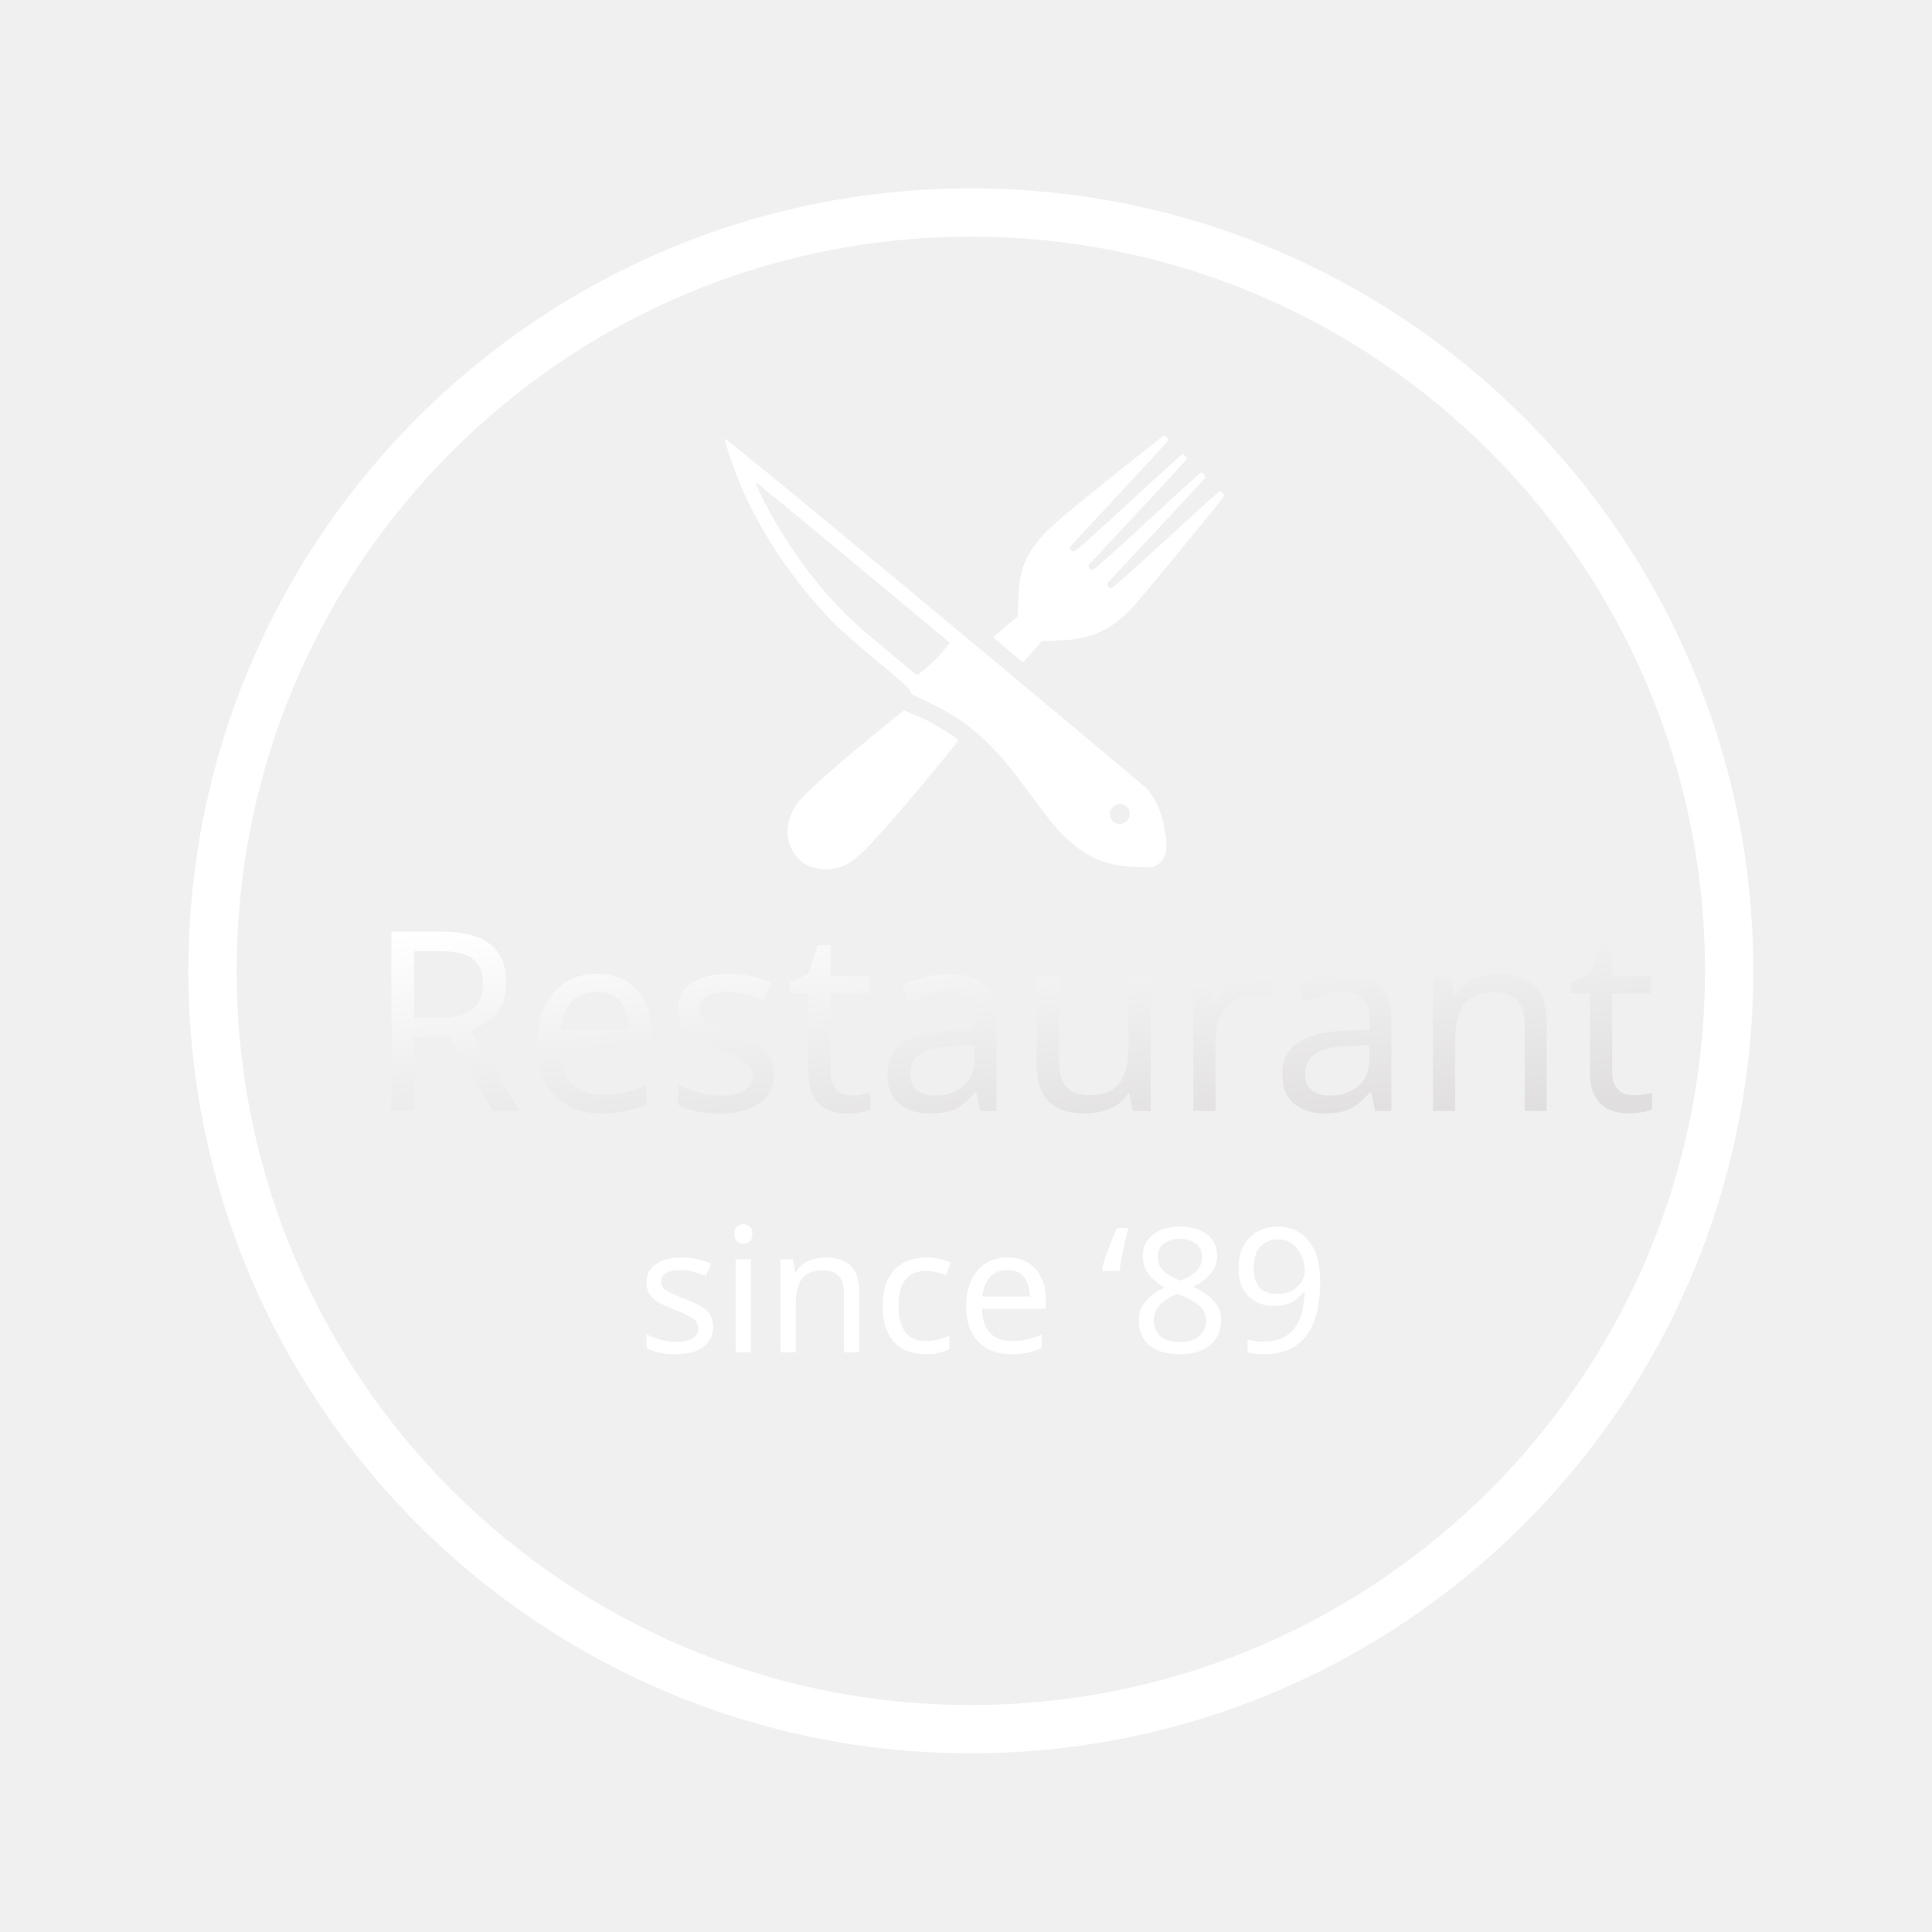
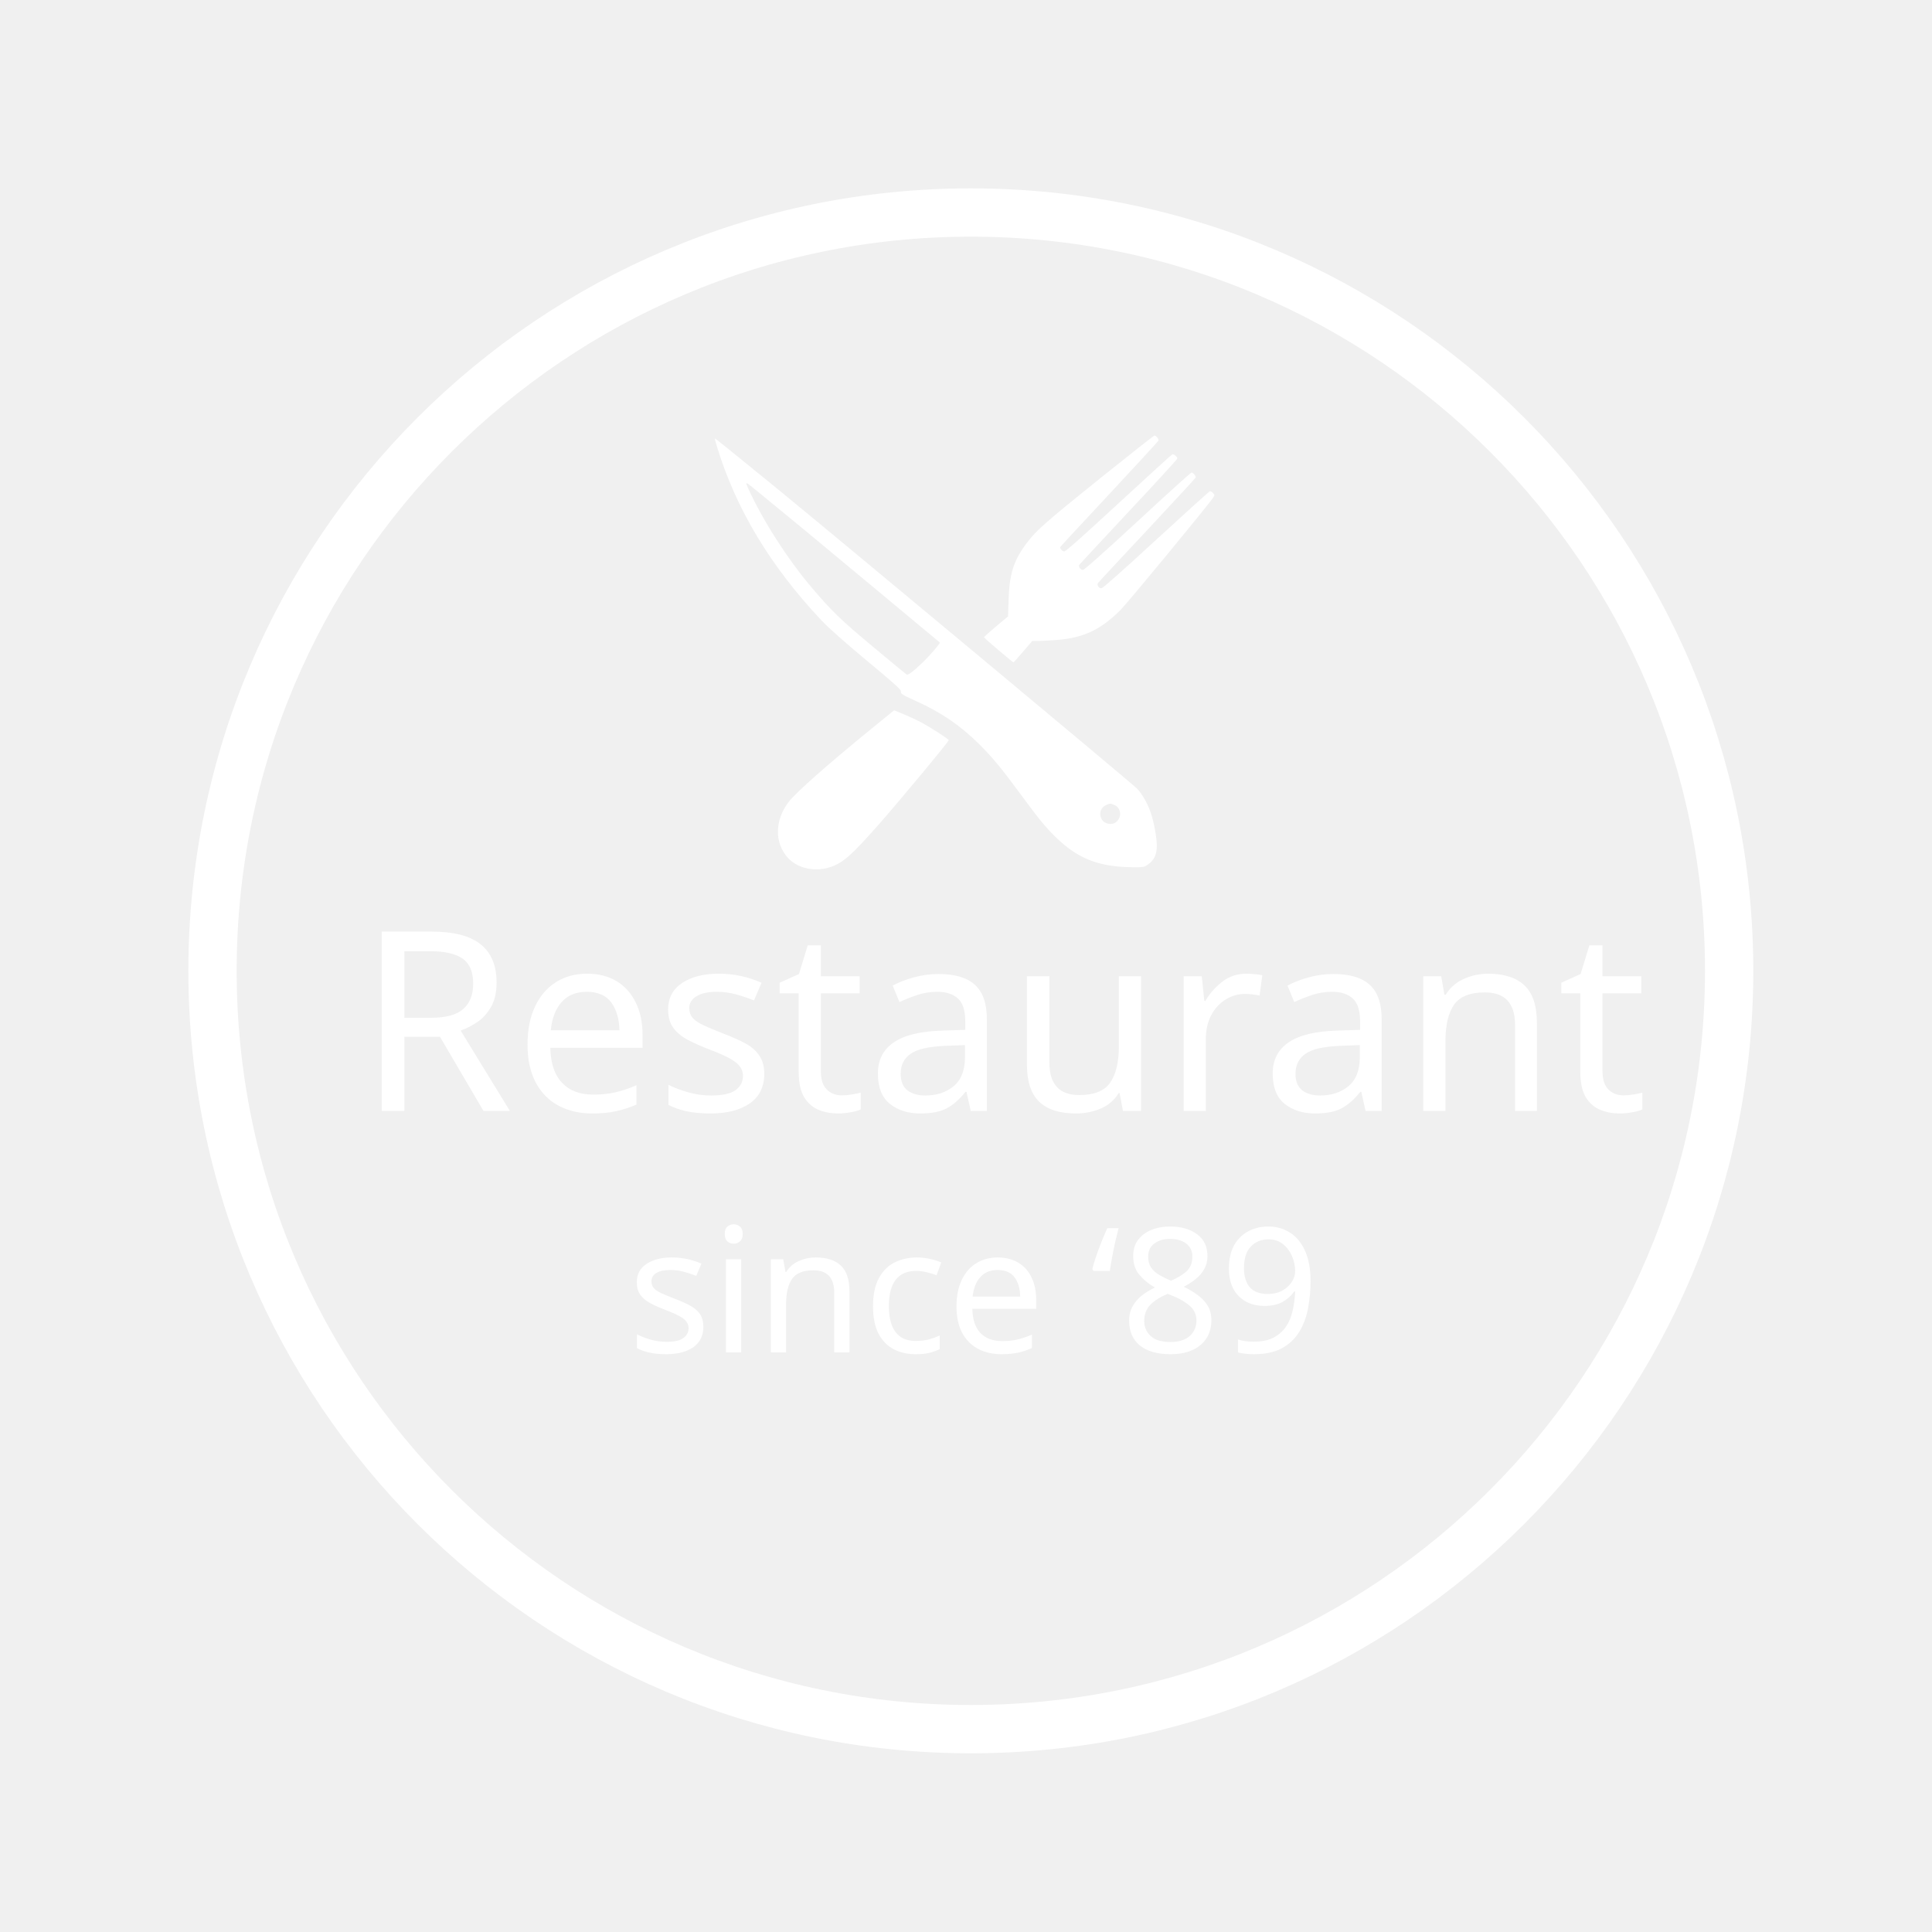
<svg xmlns="http://www.w3.org/2000/svg" height="200" viewBox="0 0 200 200" width="200">
-   <linearGradient id="a" x1="8.991%" x2="87.914%" y1="-4.373%" y2="100%">
-     <stop offset="0" stop-color="#fff" />
-     <stop offset="1" stop-color="#e0dede" />
-   </linearGradient>
  <g fill="none" fill-rule="evenodd">
    <circle cx="100.5" cy="100.5" fill-rule="nonzero" r="78.5" stroke="#fff" stroke-width="5" />
-     <text fill="url(#a)" font-family="Courgette-Regular, Courgette" font-size="26">
-       <tspan x="38" y="115">Restaurant</tspan>
-     </text>
    <g fill="#fff">
-       <g fill-rule="nonzero" transform="matrix(1 0 0 -1 75 90)">
+       <text font-family="Courgette-Regular, Courgette" font-size="26">
+         <tspan x="37" y="115">Restaurant</tspan>
+       </text>
+       <g fill-rule="nonzero" transform="matrix(1 0 0 -1 74 90)">
        <path d="m39.938 40.528c-5.724-4.606-6.664-5.432-7.656-6.752-1.345-1.774-1.79-3.175-1.871-5.855l-.061-1.733-1.243-1.038c-.677-.575-1.244-1.078-1.244-1.119-.01-.07 2.973-2.6 3.054-2.6.02 0 .475.494.991 1.109l.951 1.109h.607c.334 0 1.203.05 1.942.101 2.741.212 4.541 1.058 6.594 3.114.738.735 9.223 11.024 9.618 11.67.121.191.121.242-.051.433-.101.111-.253.191-.324.181-.071-.02-2.569-2.277-5.552-5.019-3.418-3.144-5.502-4.999-5.653-5.019-.273-.04-.516.302-.384.524.041.07 2.326 2.53 5.077 5.462 2.741 2.933 5.006 5.392 5.036 5.462.061.151-.243.524-.425.524-.071 0-2.579-2.267-5.572-5.039-3.742-3.456-5.522-5.039-5.674-5.039-.243 0-.485.333-.374.524.041.06 2.336 2.53 5.107 5.493 2.781 2.963 5.047 5.442 5.047 5.513 0 .191-.374.494-.526.433-.071-.03-2.569-2.308-5.542-5.049-3.762-3.477-5.481-4.999-5.633-4.999-.182 0-.435.252-.435.433 0 .03 2.275 2.489 5.067 5.473 2.791 2.993 5.087 5.493 5.117 5.563.061.141-.243.524-.415.524-.061.001-2.569-1.975-5.573-4.383z" />
        <path d="m.213 43.783c1.982-6.48 5.522-12.366 10.801-17.979.789-.836 2.235-2.116 4.693-4.172 2.721-2.257 3.55-3.003 3.55-3.175 0-.302.051-.333 1.567-1.028 2.64-1.189 4.602-2.54 6.584-4.505 1.385-1.39 2.235-2.419 4.288-5.2 1.831-2.489 2.468-3.275 3.519-4.313 2.316-2.288 4.49-3.154 8.03-3.185 1.153-.01 1.183 0 1.608.292.627.444.9 1.018.9 1.925 0 .846-.283 2.409-.607 3.366-.334.998-.87 1.945-1.446 2.56-.495.524-30.815 25.789-37.389 31.161-4.48 3.658-6.25 5.079-6.3 5.079-.03 0 .061-.373.203-.826zm3.975-4.464c3.55-2.902 6.351-5.21 12.237-10.118 3.752-3.124 6.846-5.694 6.867-5.714.071-.06-1.011-1.33-1.78-2.066-1.021-.978-1.507-1.341-1.669-1.24-.071.04-1.618 1.32-3.439 2.842-3.317 2.752-4.318 3.729-6.331 6.097-2.559 3.003-5.198 7.145-6.644 10.38-.293.665-.273.665.758-.181zm37.177-32.653c.698-.292.799-1.27.172-1.764-.465-.363-1.234-.201-1.507.312-.303.595-.091 1.199.505 1.461.395.171.405.171.829-.01z" />
        <path d="m16.192 14.547c-4.531-3.699-7.808-6.591-8.546-7.559-1.457-1.895-1.487-4.233-.091-5.785 1.021-1.119 2.862-1.512 4.48-.937 1.244.433 2.124 1.209 4.885 4.333 2.205 2.499 7.292 8.617 7.292 8.778 0 .111-1.861 1.31-2.832 1.834-.475.252-1.305.635-1.841.856l-.981.403z" />
      </g>
      <text font-family="Courgette-Regular, Courgette" font-size="18">
-         <tspan x="66" y="140">since ‘89</tspan>
+         <tspan x="65" y="140">since ‘89</tspan>
      </text>
    </g>
  </g>
</svg>
